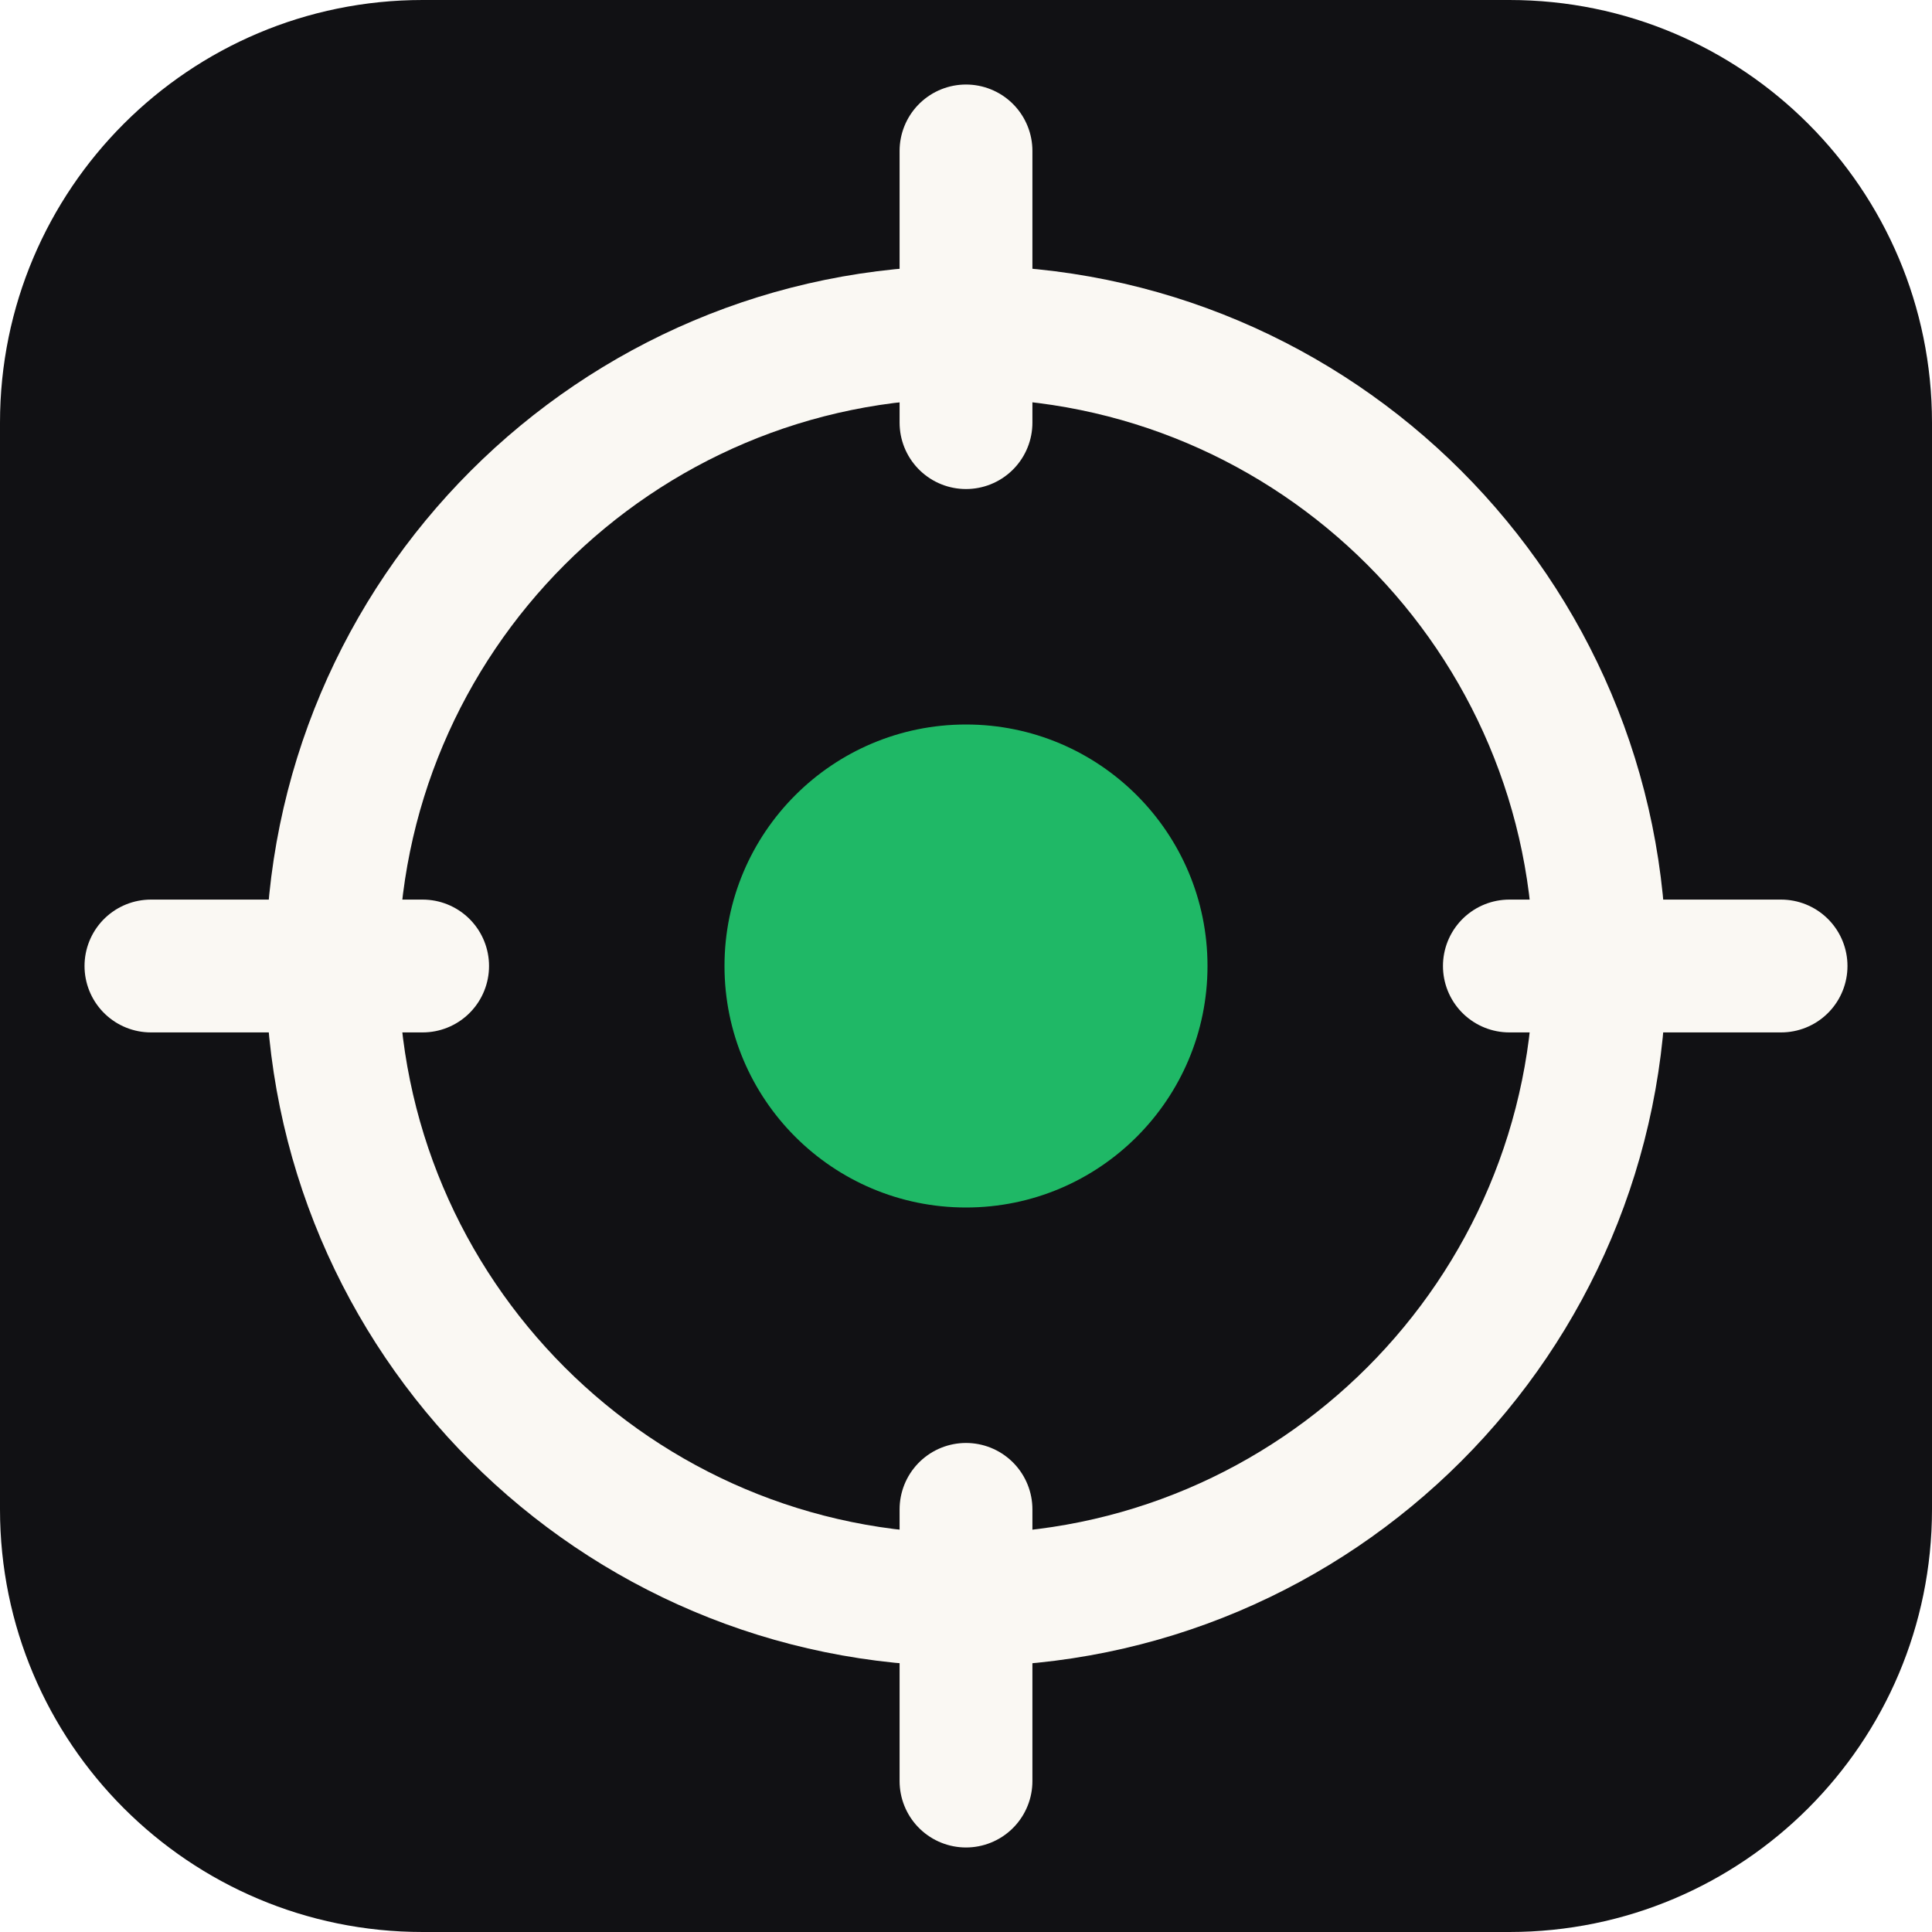
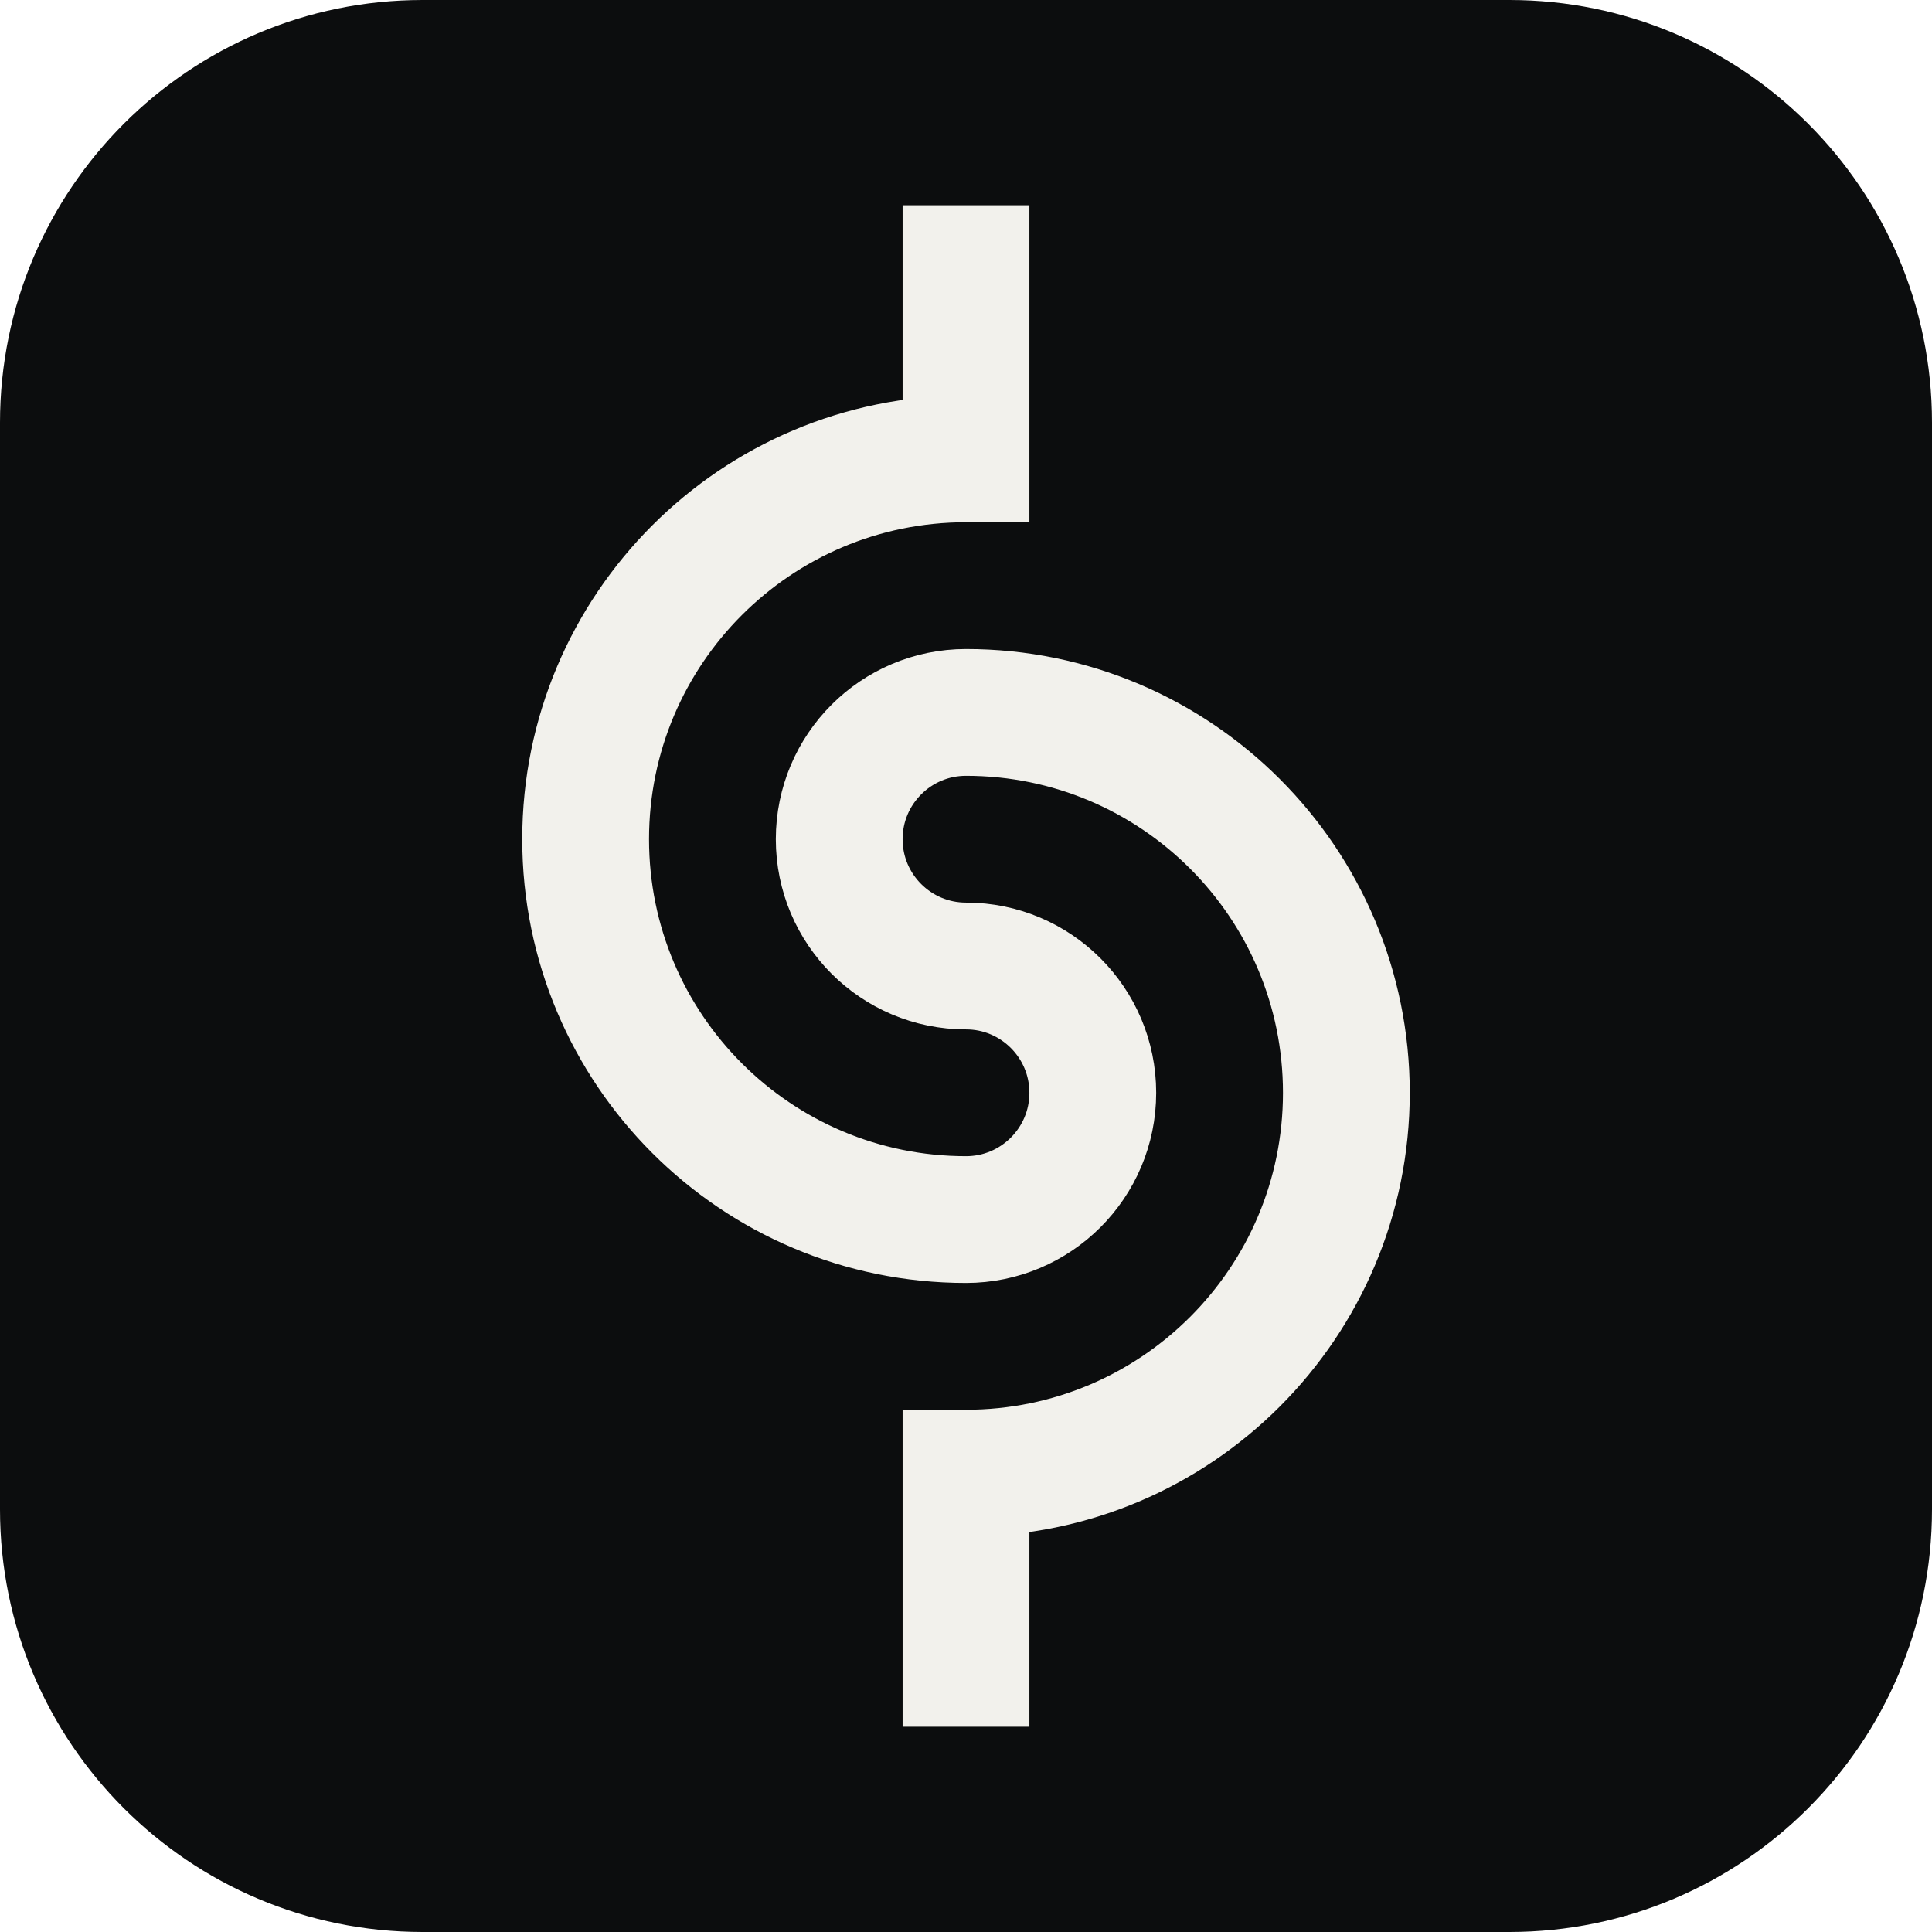
- <svg xmlns="http://www.w3.org/2000/svg" width="32" height="32" viewBox="0 0 32 32" role="img" aria-label="Spot the Money">
-   <rect width="32" height="32" rx="7" fill="#111114" />
-   <circle cx="16" cy="16" r="10.5" stroke="#FAF8F3" stroke-width="2.2" fill="none" />
-   <line x1="16" y1="2.5" x2="16" y2="7" stroke="#FAF8F3" stroke-width="2.2" stroke-linecap="round" />
-   <line x1="16" y1="25" x2="16" y2="29.5" stroke="#FAF8F3" stroke-width="2.2" stroke-linecap="round" />
-   <line x1="2.5" y1="16" x2="7" y2="16" stroke="#FAF8F3" stroke-width="2.2" stroke-linecap="round" />
-   <line x1="25" y1="16" x2="29.5" y2="16" stroke="#FAF8F3" stroke-width="2.2" stroke-linecap="round" />
-   <circle cx="16" cy="16" r="4" fill="#1FB866" />
+ <svg xmlns="http://www.w3.org/2000/svg" width="64" height="64" viewBox="0 0 64 64" role="img" aria-label="Spot the Money">
+   <rect width="64" height="64" rx="14" fill="#0C0D0E" />
+   <path transform="translate(32,32)" d="M0,-16.8A12.6,12.6 0 0 0 0,8.4A4.2,4.2 0 0 0 0,0A4.2,4.2 0 0 1 0,-8.4A12.6,12.6 0 0 1 0,16.8M0,-25.2V-14.7M0,14.7V25.2" fill="none" stroke="#F2F1EC" stroke-width="4.2" />
</svg>
